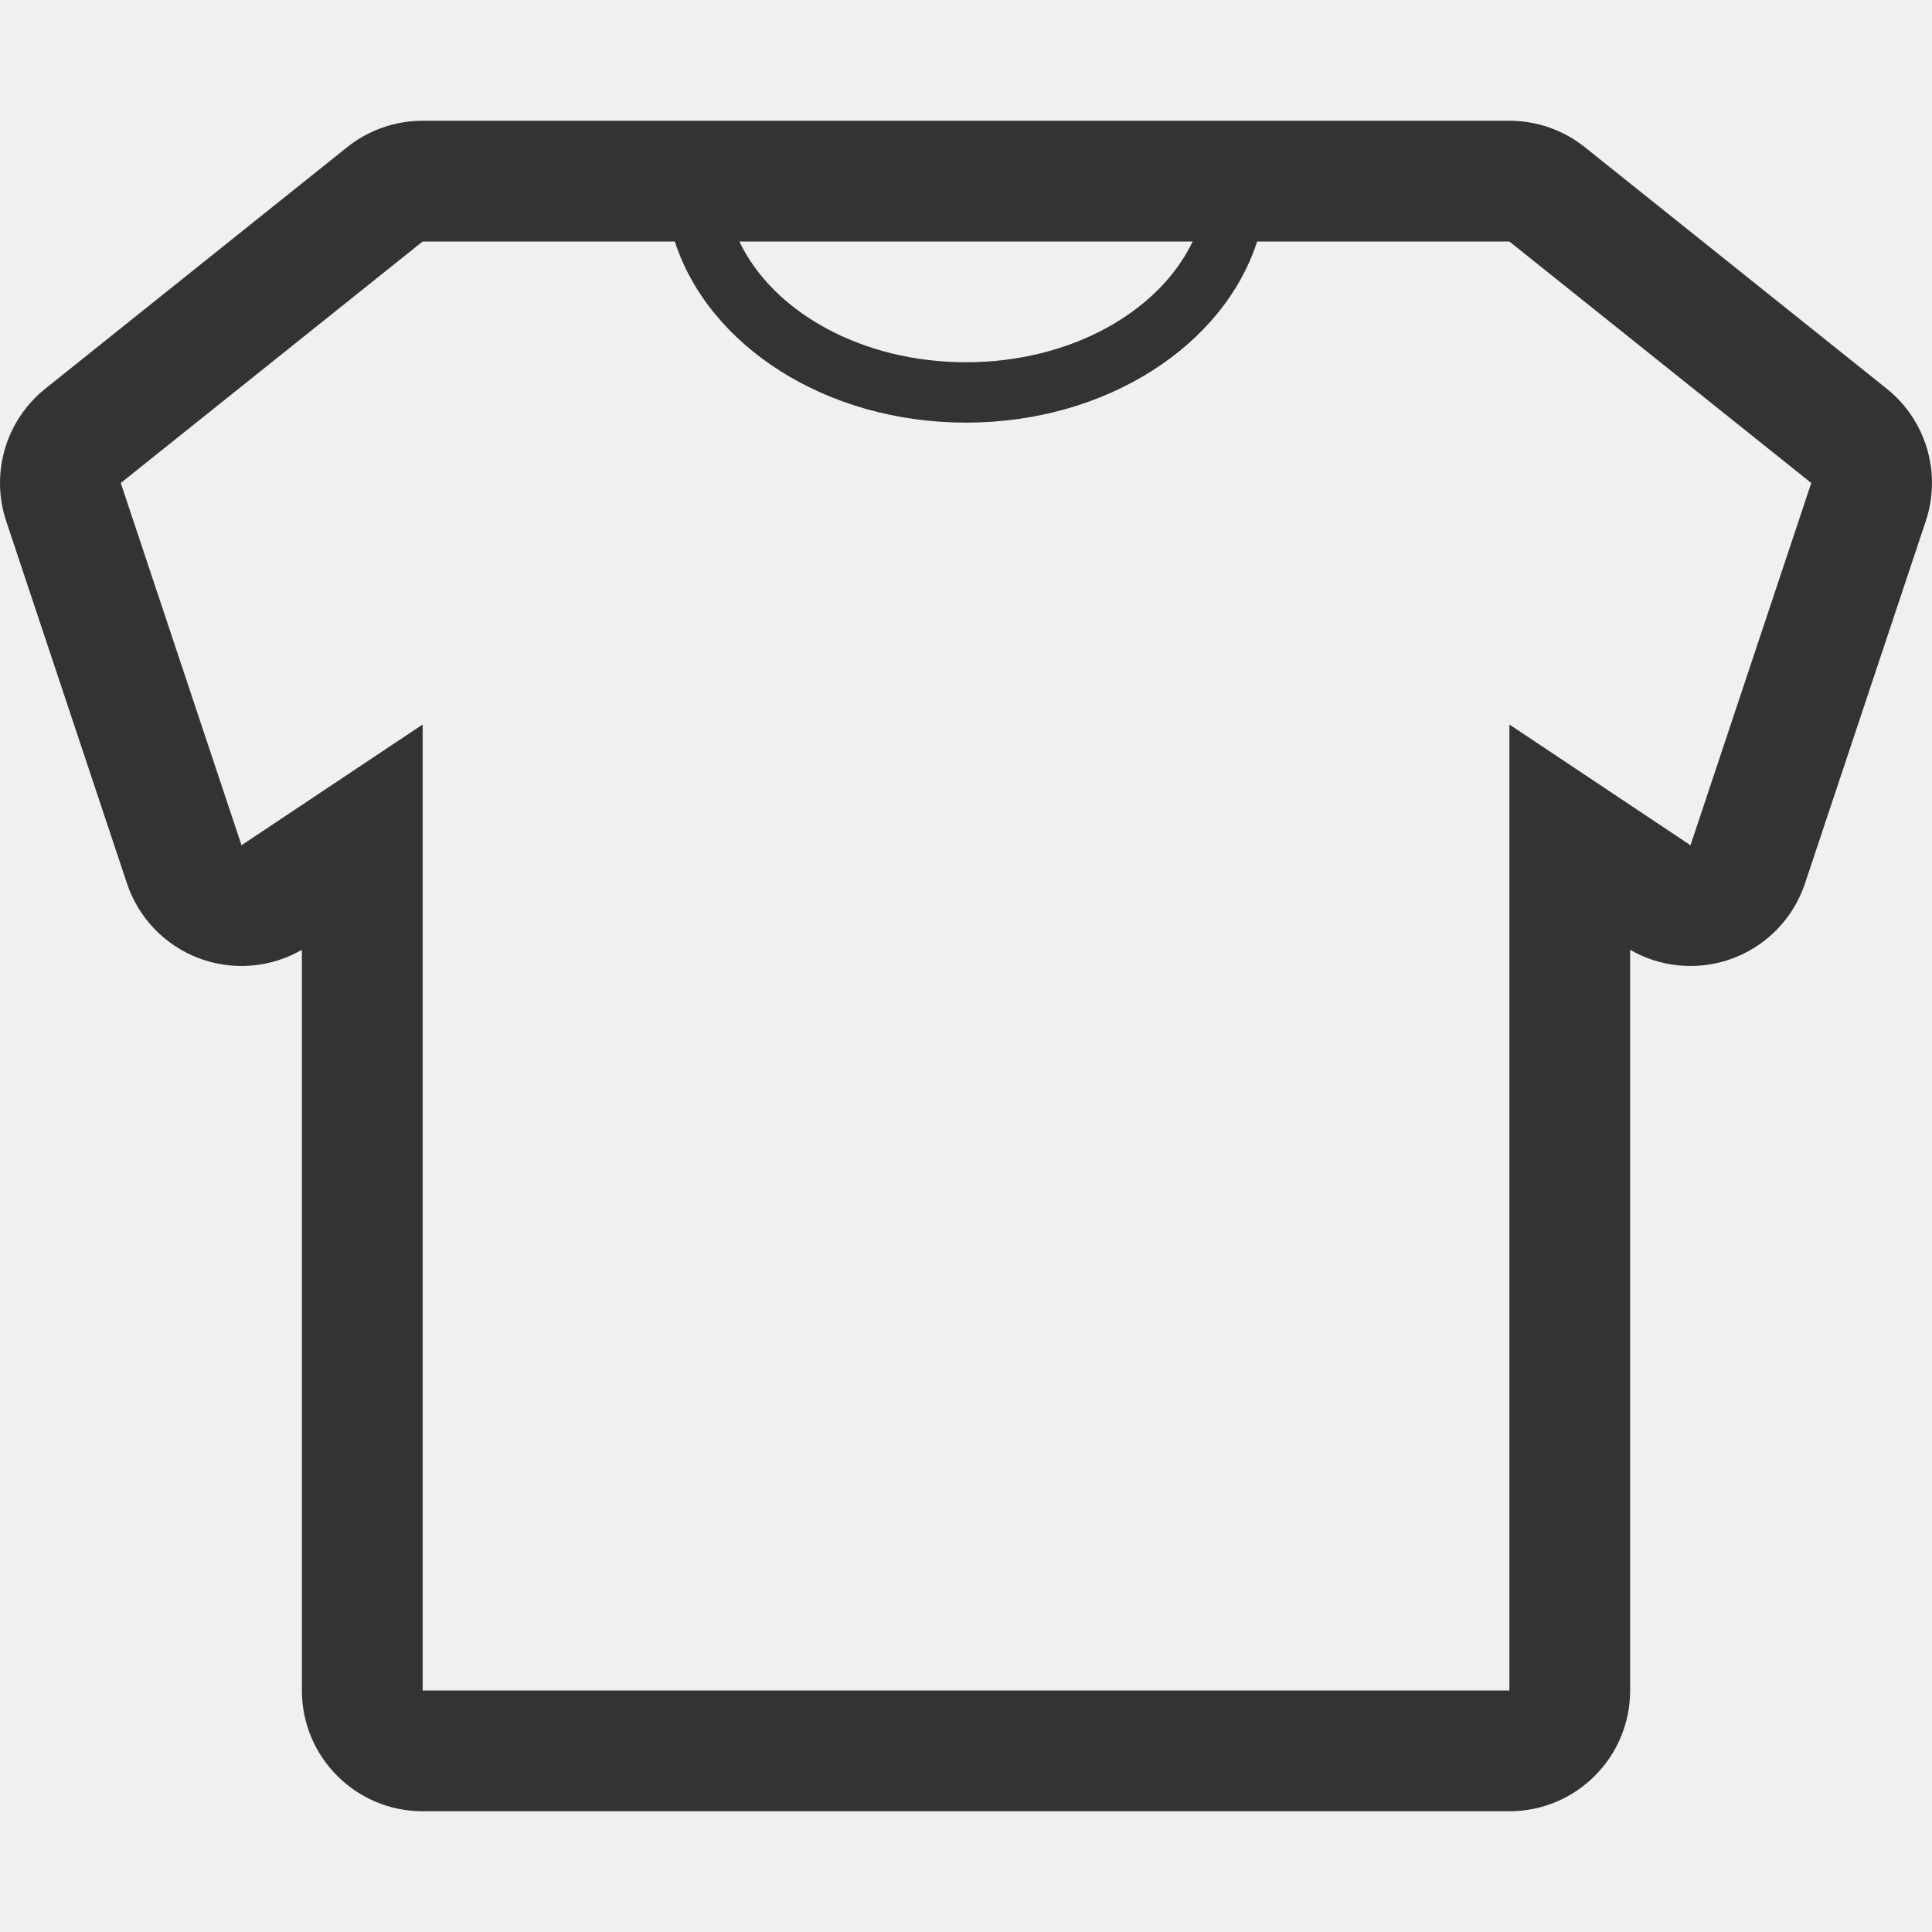
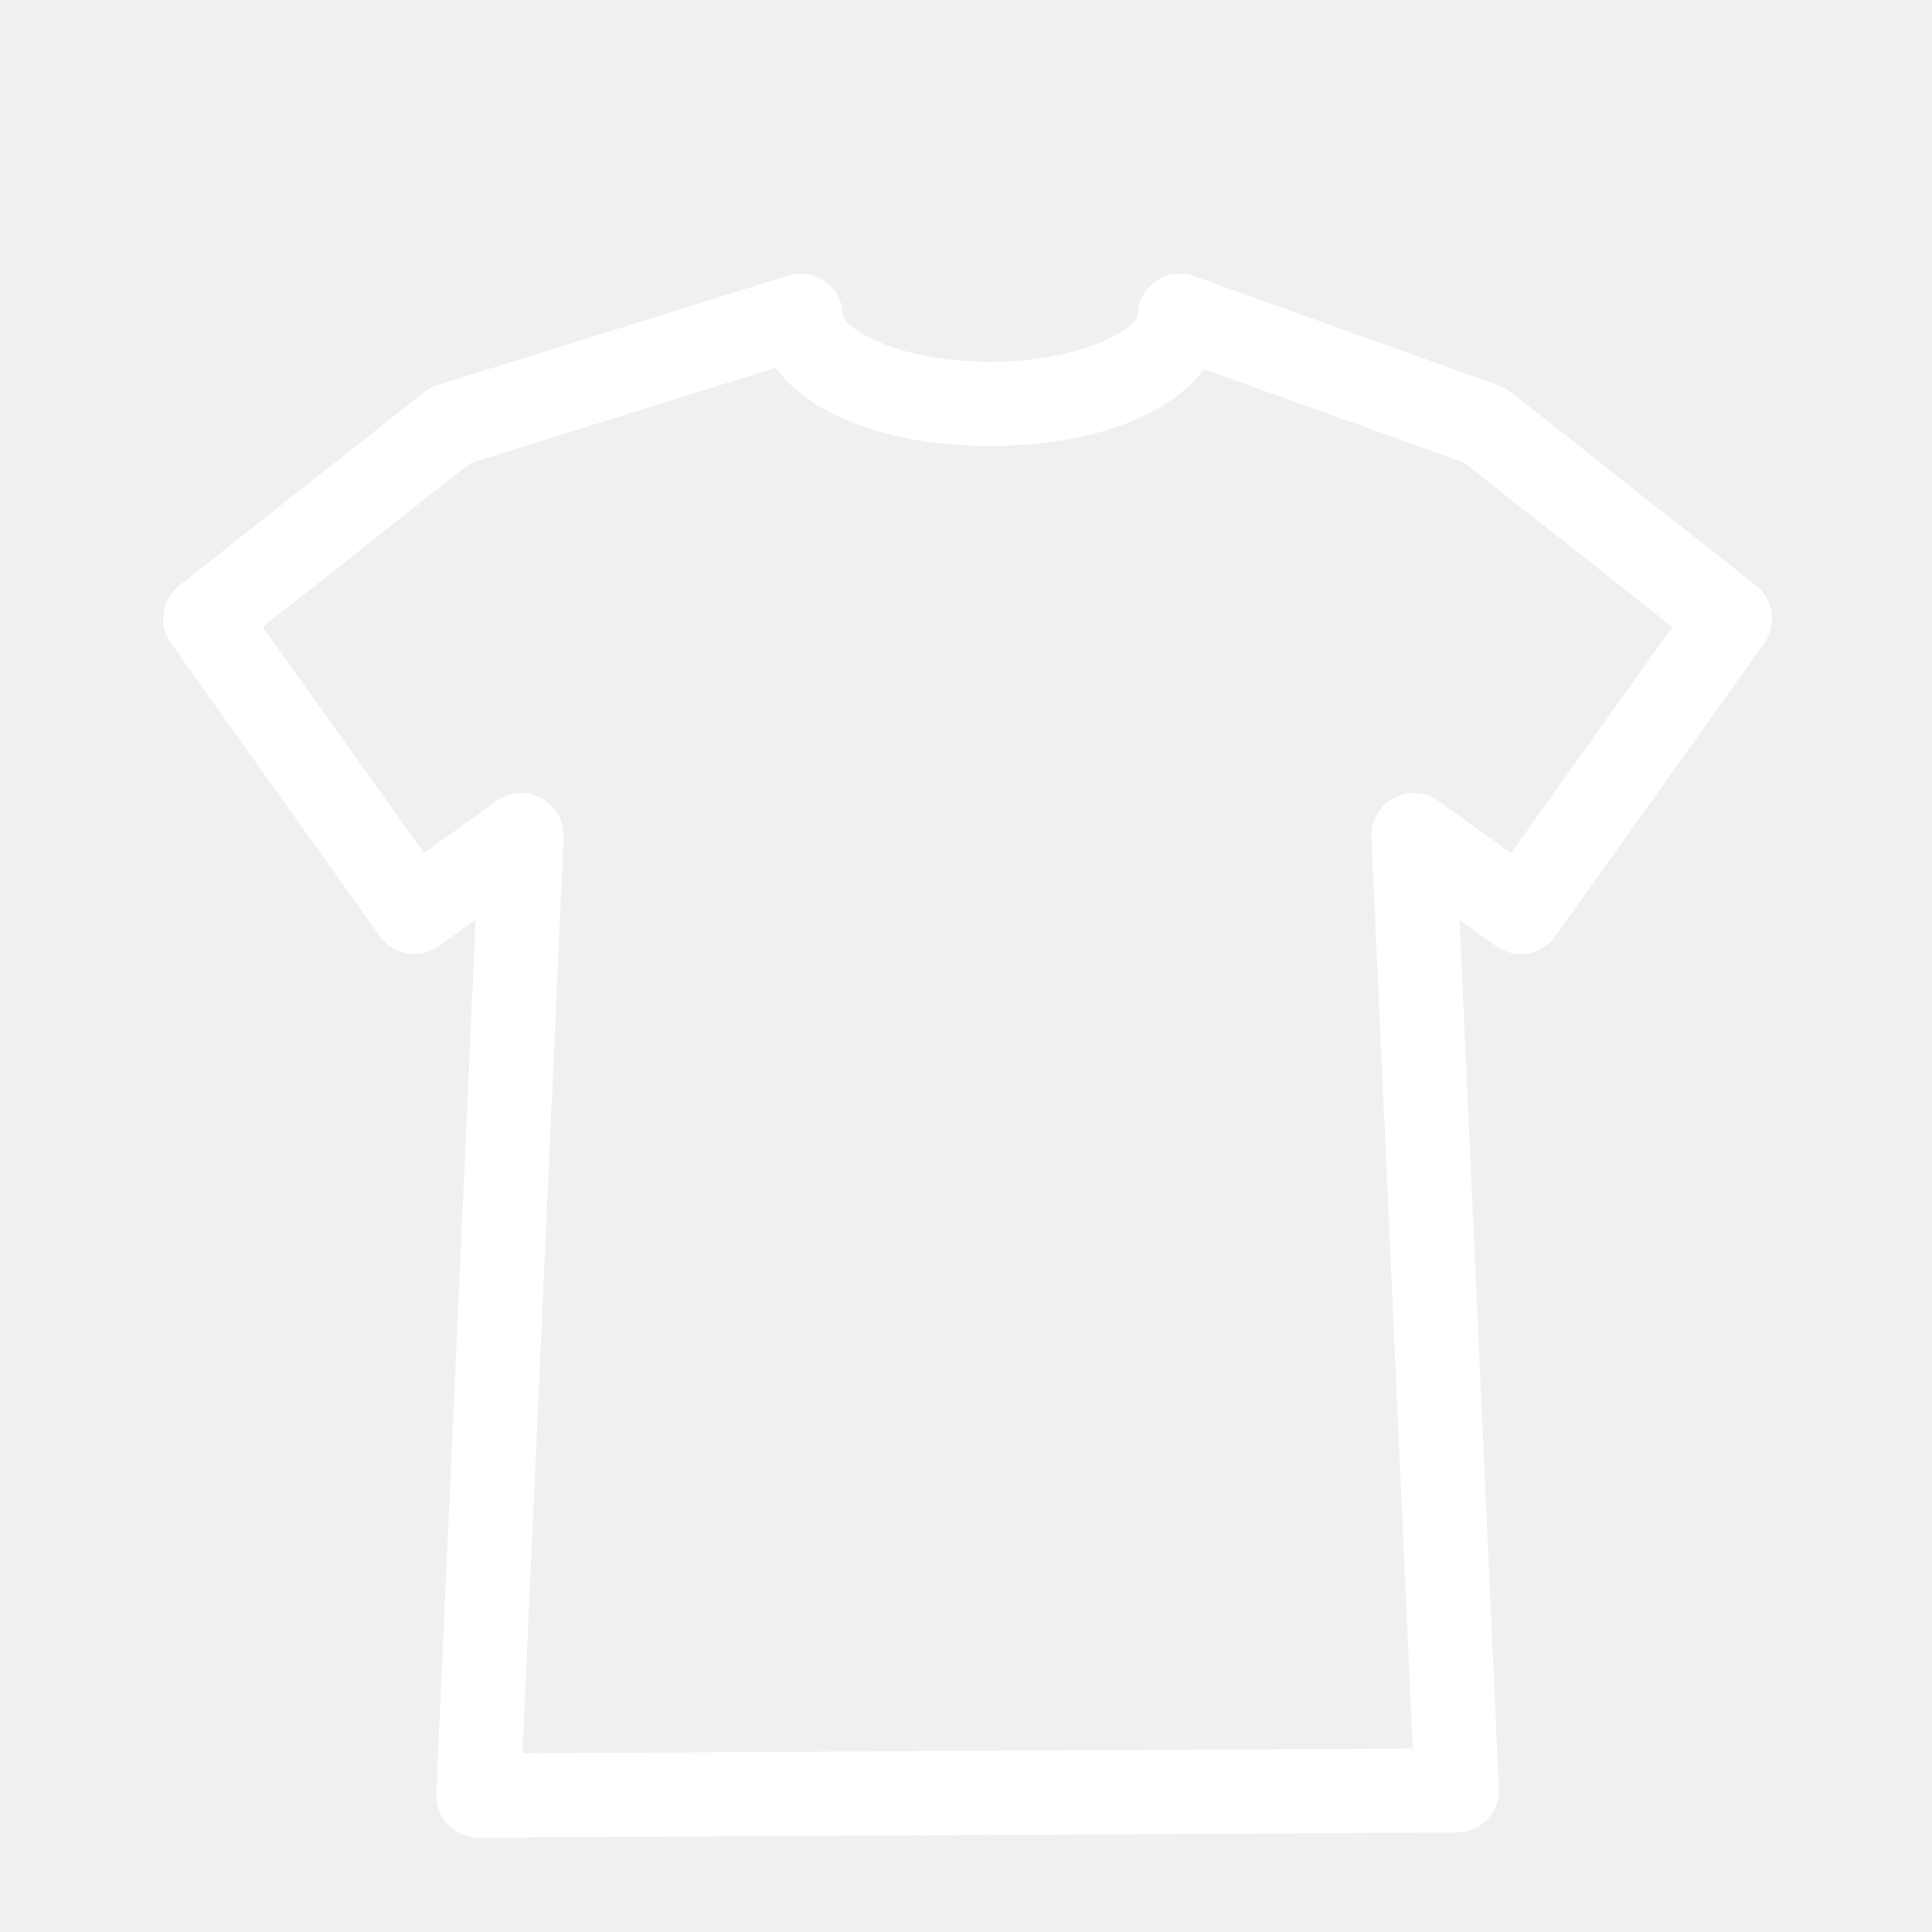
- <svg xmlns="http://www.w3.org/2000/svg" t="1771307682566" class="icon" viewBox="0 0 1024 1024" version="1.1" p-id="6708" width="200" height="200">
-   <path d="M1000.005 206.016l-160-128A64.096 64.096 0 0 0 800.005 64H224.005a64 64 0 0 0-40 14.016l-160 128a64.032 64.032 0 0 0-20.704 70.24l64 192A64 64 0 0 0 160.005 503.424V896a64 64 0 0 0 64 64h576a64 64 0 0 0 64-64V503.424a64.064 64.064 0 0 0 52.736 5.12 63.936 63.936 0 0 0 39.936-40.288l64-192a64 64 0 0 0-20.672-70.24zM632.133 128C614.437 165.152 567.557 192 512.005 192c-55.552 0-102.464-26.848-120.128-64h240.256zM896.005 448l-96-64v512H224.005V384l-96 64-64-192 160-128h133.664c17.824 55.104 79.872 96 154.336 96 74.432 0 136.512-40.896 154.304-96H800.005l160 128-64 192z" fill="#333333" p-id="6709" />
+ <svg xmlns="http://www.w3.org/2000/svg" t="1771308312674" class="icon" viewBox="0 0 1024 1024" version="1.1" p-id="30662" width="200" height="200">
+   <path d="M930.733 310.415l-129.951-102.574s-0.02-0.01-0.03-0.02c-0.579-0.457-1.179-0.874-1.799-1.281a0.213 0.213 0 0 1-0.061-0.041c-0.59-0.376-1.2-0.722-1.83-1.037-0.061-0.03-0.112-0.061-0.173-0.091-0.579-0.285-1.179-0.549-1.789-0.793-0.091-0.041-0.193-0.071-0.285-0.112-0.112-0.041-0.213-0.081-0.325-0.122l-161.638-57.996c-6.862-2.45-14.456-1.444-20.383 2.745a22.306 22.306 0 0 0-9.485 18.248c-0.742 5.673-26.563 24.357-78.125 24.357s-77.383-18.685-78.125-24.337a22.319 22.319 0 0 0-28.963-21.308l-185.721 57.996c-0.407 0.122-0.803 0.264-1.189 0.407-0.132 0.051-0.274 0.112-0.407 0.163-0.569 0.224-1.139 0.468-1.677 0.742l-0.244 0.122c-0.6 0.305-1.189 0.64-1.749 0.996-0.041 0.03-0.081 0.051-0.122 0.081-0.6 0.386-1.169 0.783-1.718 1.22-0.02 0.02-0.041 0.03-0.061 0.051L94.934 310.405c-9.342 7.38-11.254 20.799-4.351 30.488l110.818 155.426c3.456 4.829 8.672 8.102 14.537 9.068a22.349 22.349 0 0 0 16.672-3.904l19.468-13.998-20.84 463.168c-0.274 6.1 1.972 12.067 6.201 16.469 4.219 4.381 10.024 6.852 16.103 6.852h0.122l518.582-2.714c6.069-0.03 11.874-2.541 16.052-6.943a22.354 22.354 0 0 0 6.13-16.387L773.599 487.495l19.458 13.988a22.372 22.372 0 0 0 16.672 3.904c5.866-0.966 11.081-4.239 14.537-9.068l110.818-155.426c6.913-9.688 4.991-23.107-4.351-30.488z m-129.818 141.753l-38.508-27.692c-8.407-6.049-19.6-5.368-27.245 0.935-0.091 0.071-0.173 0.142-0.264 0.224-0.325 0.274-0.64 0.549-0.945 0.844-4.585 4.31-7.34 10.512-7.035 17.292l21.857 482.992-471.88 2.47 21.846-485.482c0.305-6.842-2.501-13.104-7.167-17.414-0.173-0.163-0.356-0.315-0.539-0.478-0.213-0.183-0.437-0.366-0.661-0.549-7.635-6.232-18.746-6.862-27.123-0.834l-38.508 27.692-85.475-119.876 110.036-86.847L411.185 194.9c17.811 25.089 60.243 41.457 113.675 41.457s95.021-16.042 113.136-40.704l137.982 49.508 110.402 87.132-85.475 119.876z" fill="#ffffff" p-id="30663" />
</svg>
